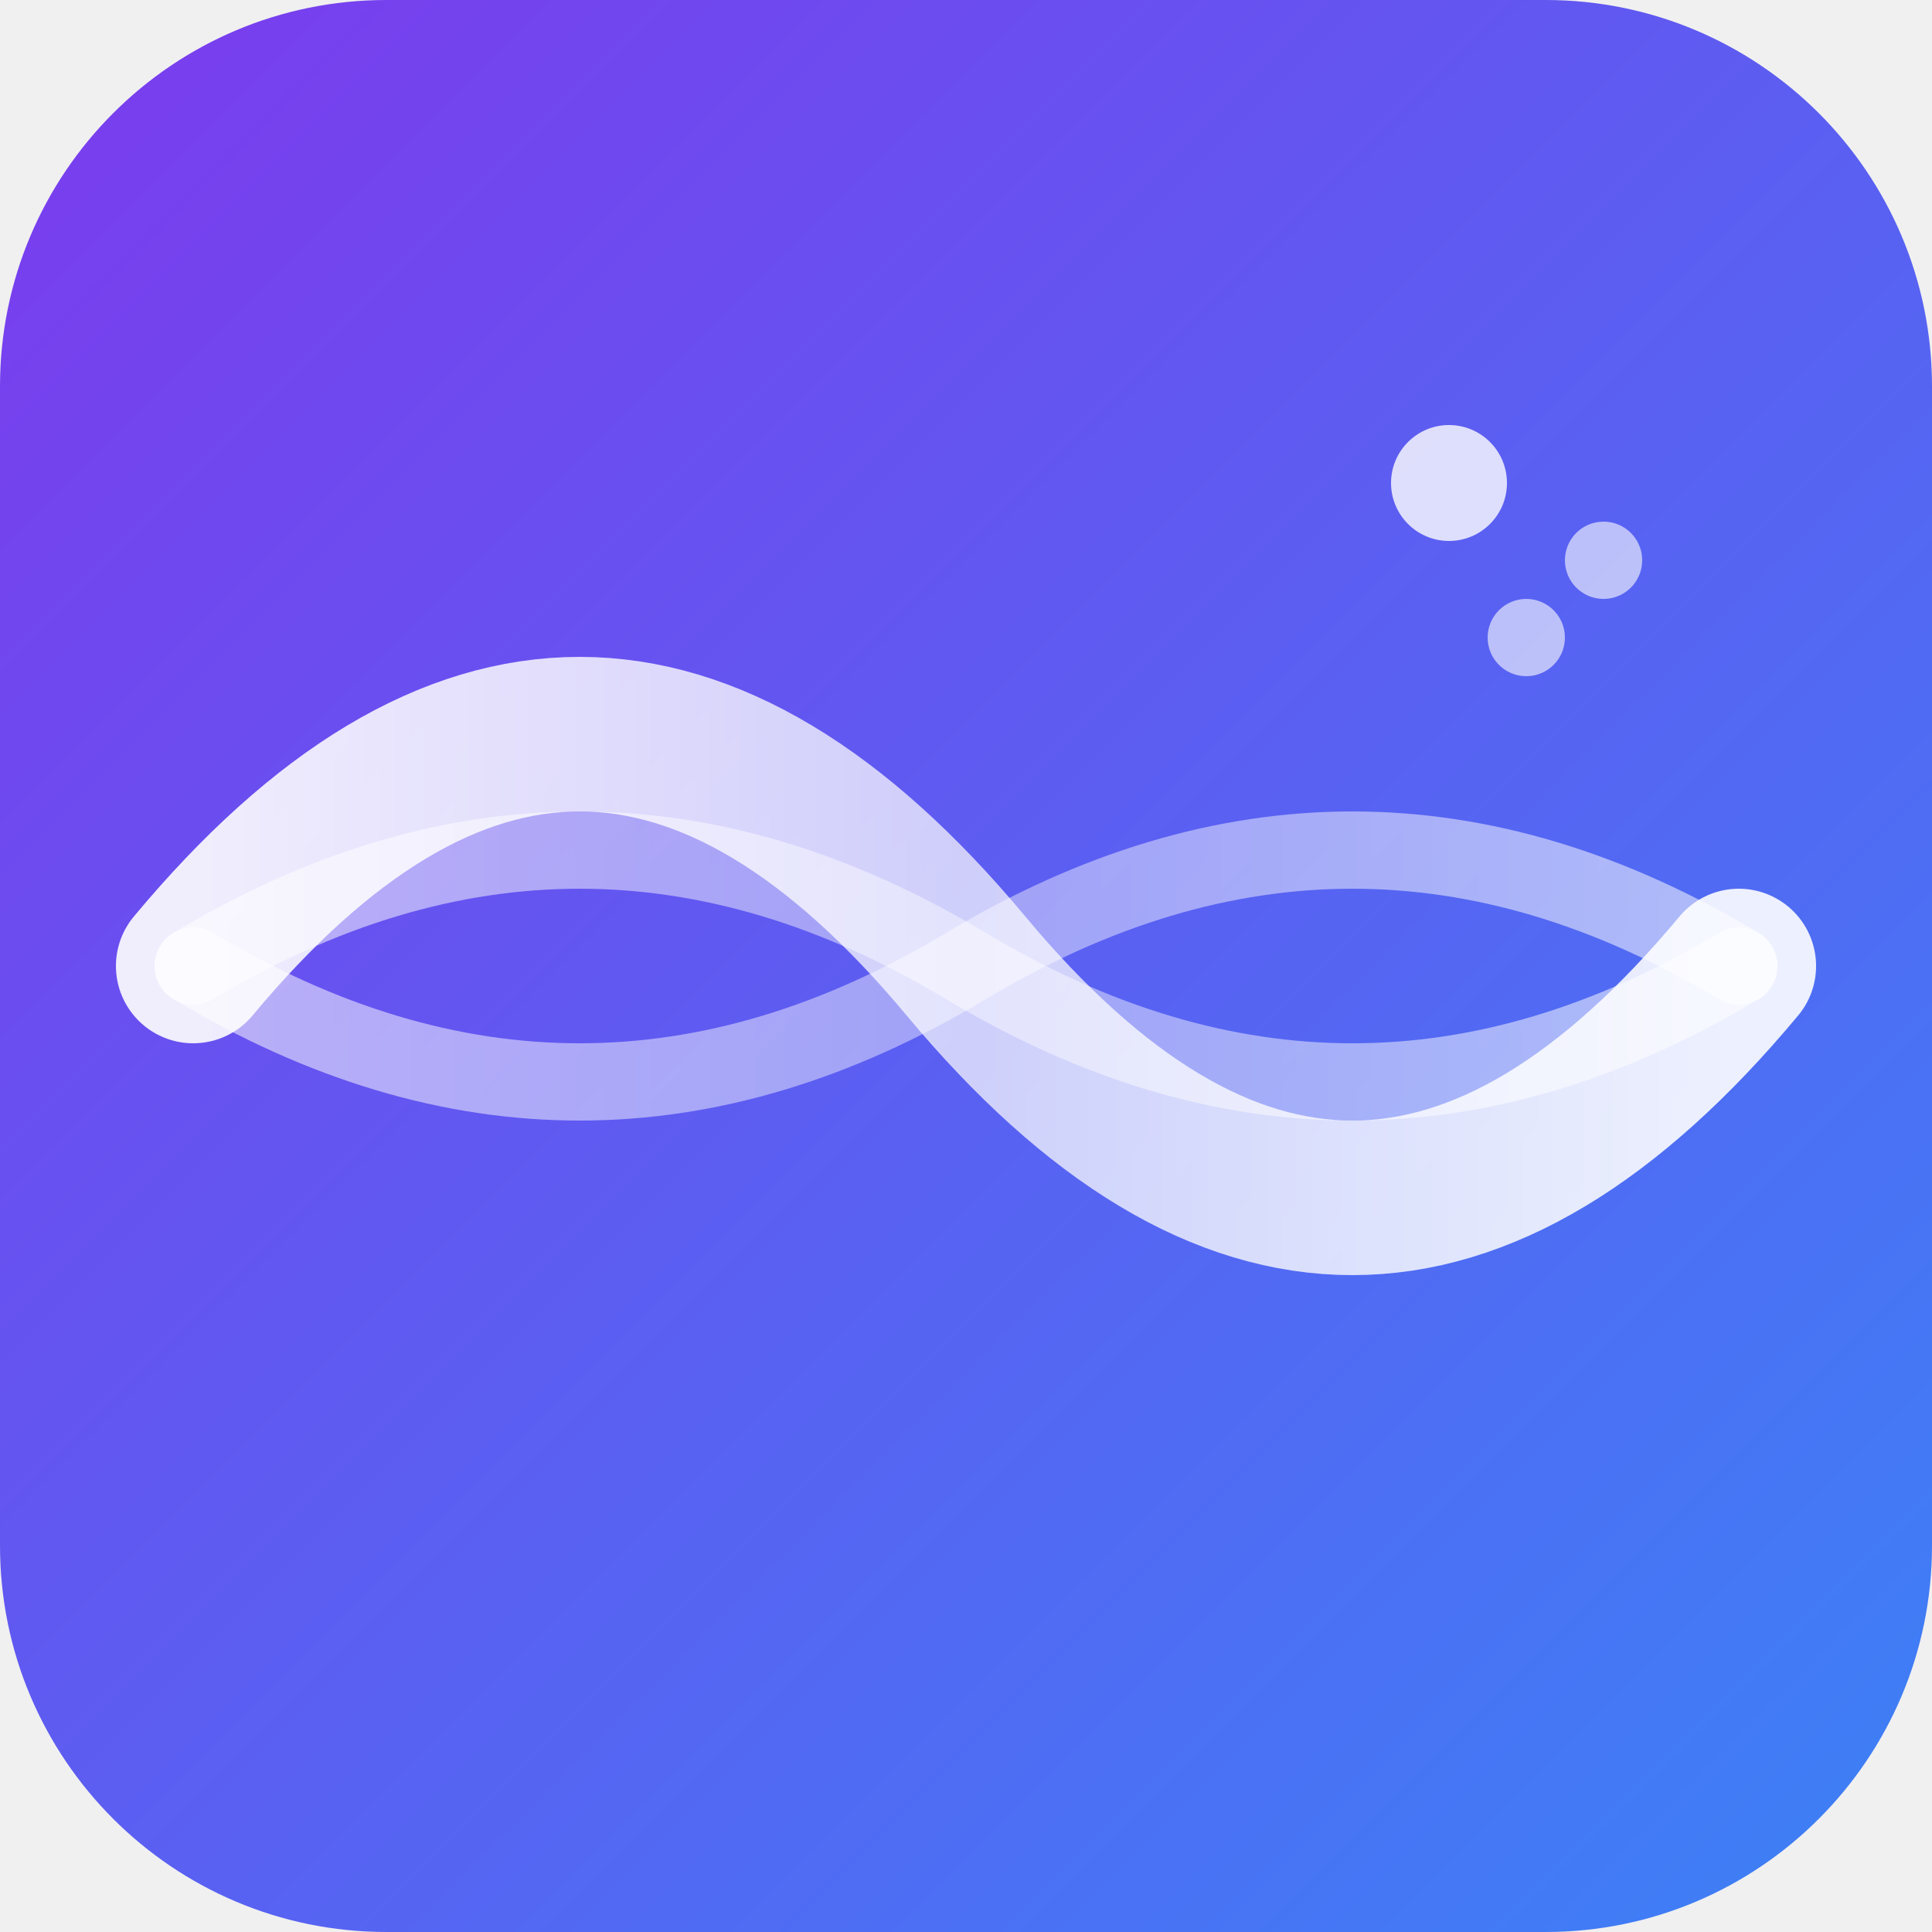
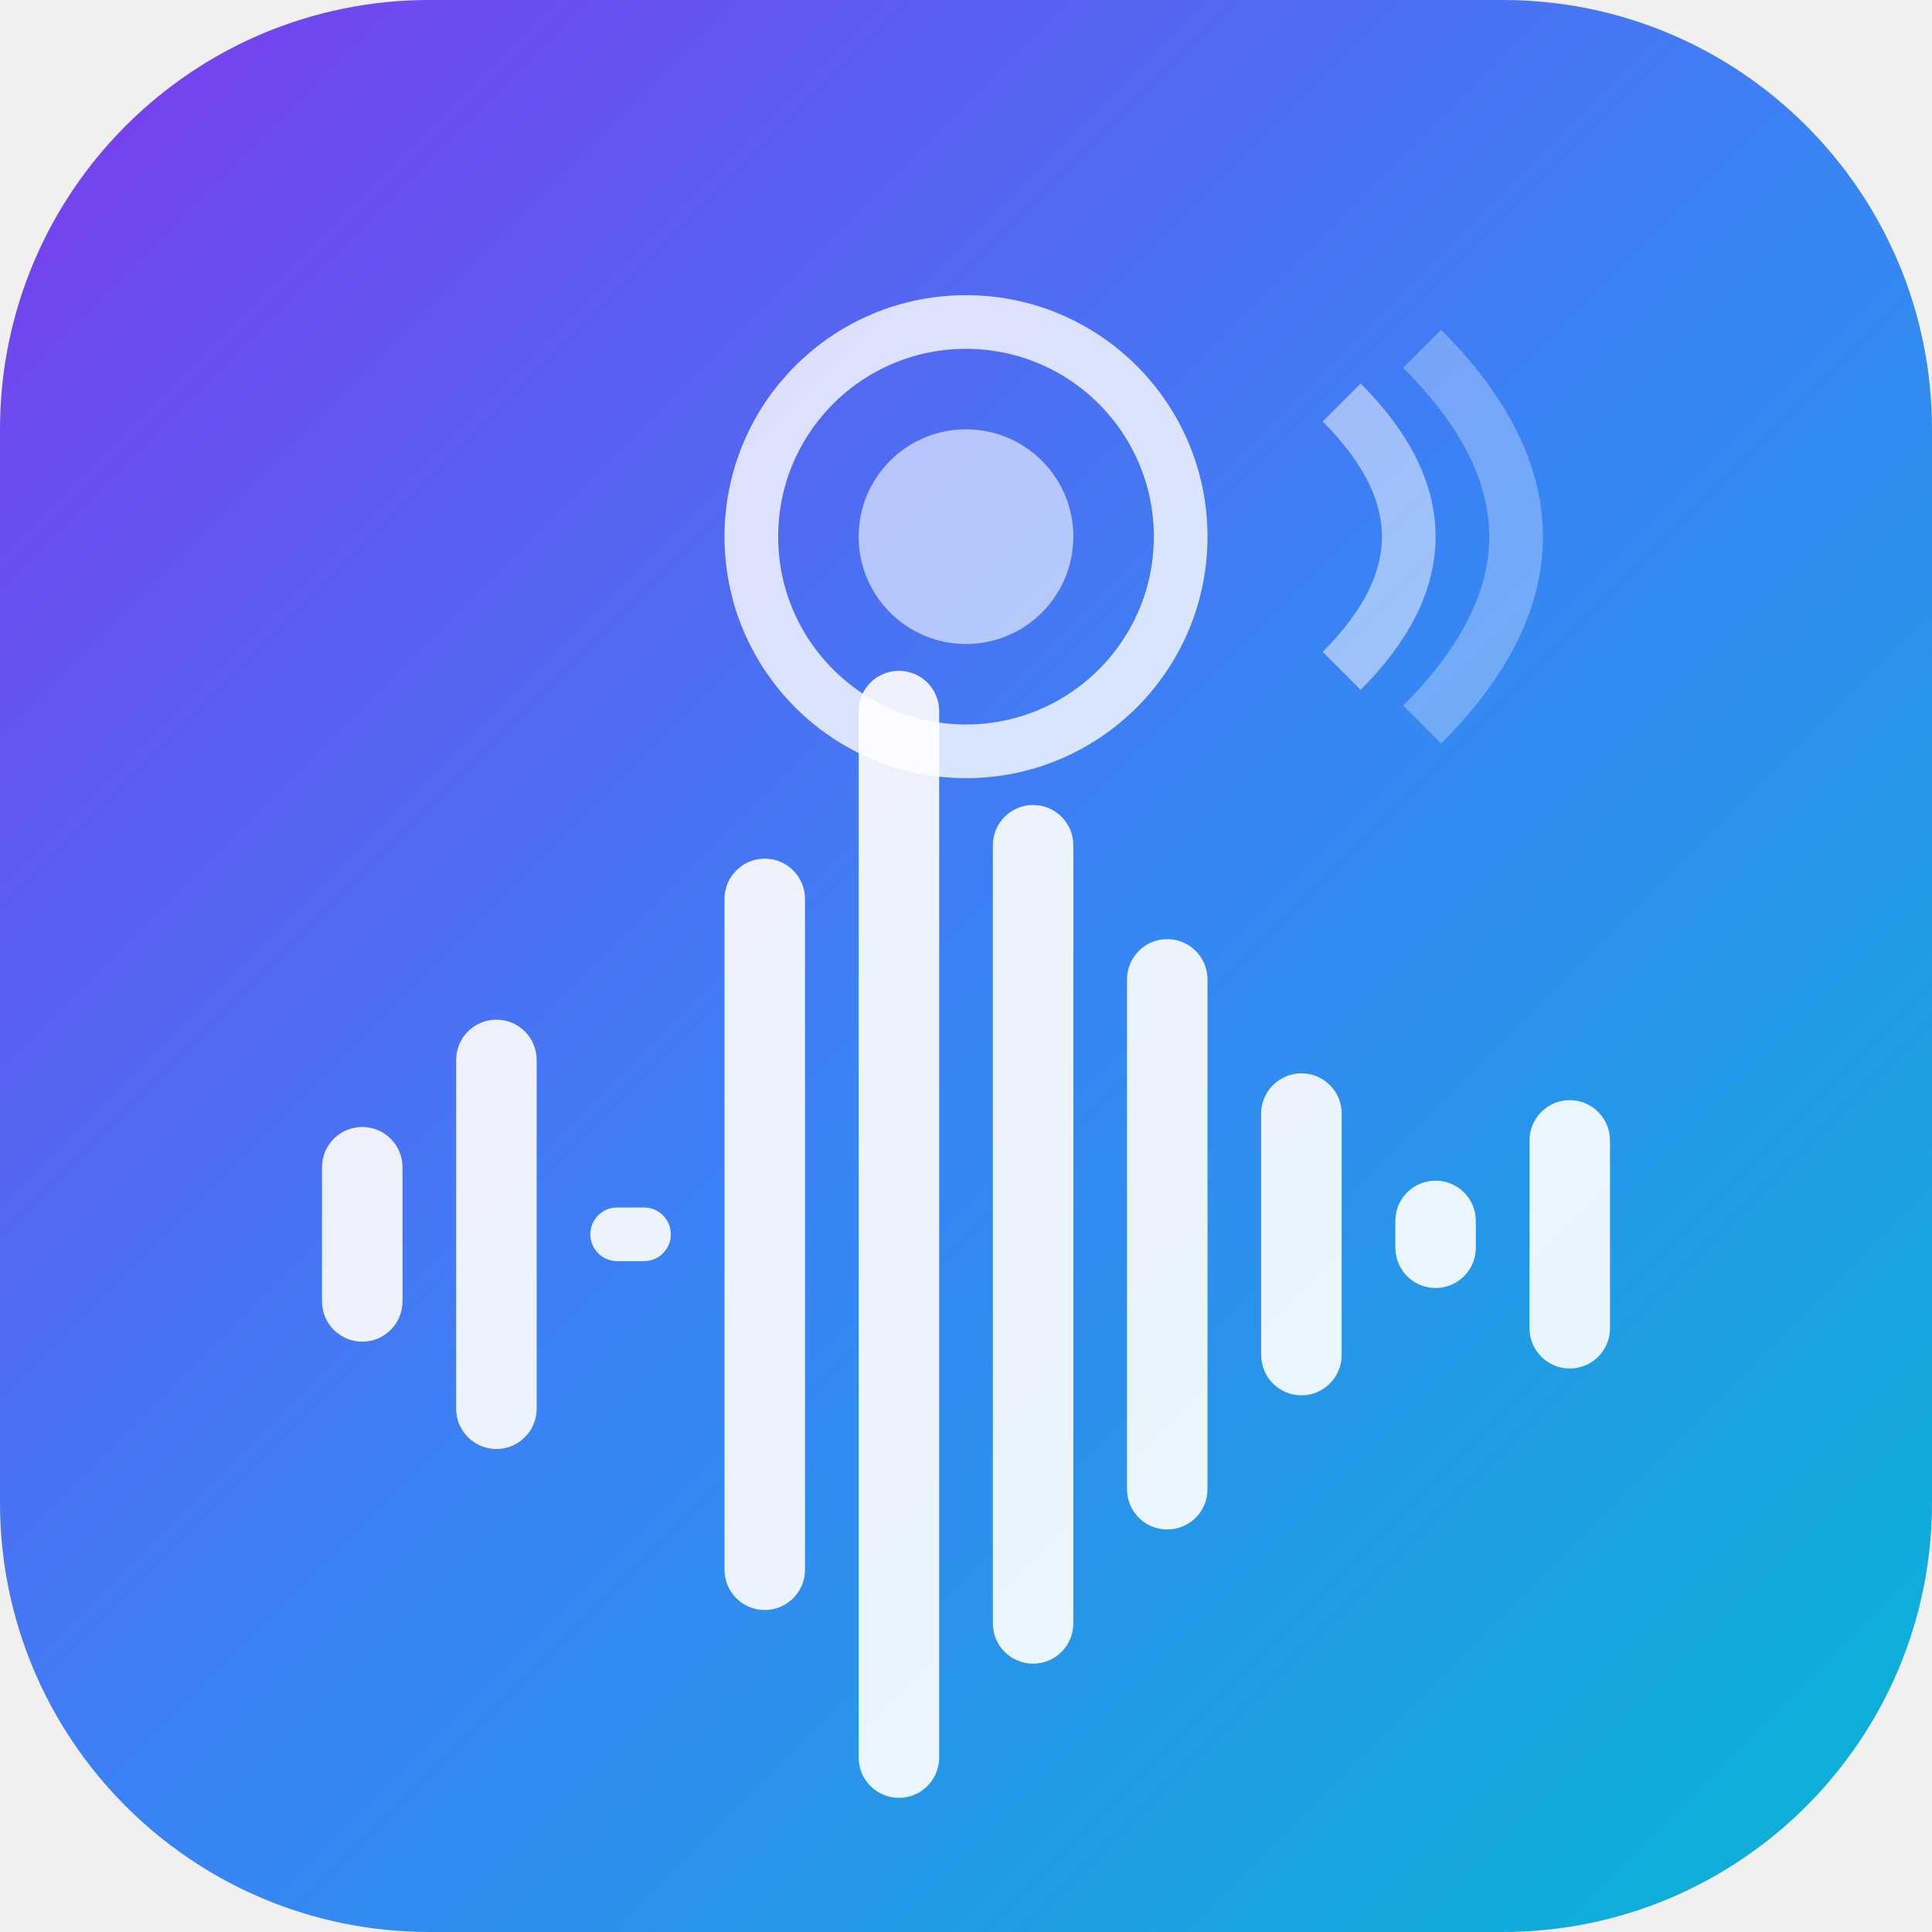
- <svg xmlns="http://www.w3.org/2000/svg" width="192" height="192" viewBox="0 0 192 192">
+ <svg xmlns="http://www.w3.org/2000/svg" width="72" height="72" viewBox="0 0 72 72" fill="none">
+   <rect width="72" height="72" rx="16" fill="url(#gradient)" />
  <defs>
-     <linearGradient id="bgGradient" x1="0%" y1="0%" x2="100%" y2="100%">
-       <stop offset="0%" style="stop-color:#7c3aed;stop-opacity:1" />
-       <stop offset="100%" style="stop-color:#3b82f6;stop-opacity:1" />
-     </linearGradient>
-     <linearGradient id="waveGradient" x1="0%" y1="0%" x2="100%" y2="0%">
-       <stop offset="0%" style="stop-color:#ffffff;stop-opacity:0.9" />
-       <stop offset="50%" style="stop-color:#ffffff;stop-opacity:0.7" />
-       <stop offset="100%" style="stop-color:#ffffff;stop-opacity:0.9" />
+     <linearGradient id="gradient" x1="0%" y1="0%" x2="100%" y2="100%">
+       <stop offset="0%" style="stop-color:#7C3AED;stop-opacity:1" />
+       <stop offset="50%" style="stop-color:#3B82F6;stop-opacity:1" />
+       <stop offset="100%" style="stop-color:#06B6D4;stop-opacity:1" />
    </linearGradient>
  </defs>
-   <rect width="192" height="192" rx="38.4" fill="url(#bgGradient)" />
-   <g transform="translate(19.2, 96)">
-     <path d="M 0,0 Q 38.4,-46.08 76.8,0 T 153.6,0" stroke="url(#waveGradient)" stroke-width="15.36" fill="none" stroke-linecap="round" />
-     <path d="M 0,0 Q 38.4,-23.04 76.8,0 T 153.6,0" stroke="url(#waveGradient)" stroke-width="7.68" fill="none" stroke-linecap="round" opacity="0.6" />
-     <path d="M 0,0 Q 38.4,23.04 76.8,0 T 153.6,0" stroke="url(#waveGradient)" stroke-width="7.68" fill="none" stroke-linecap="round" opacity="0.6" />
+   <g fill="white" opacity="0.9">
+     <rect x="12" y="42" width="3" height="8" rx="1.5" />
+     <rect x="17" y="38" width="3" height="16" rx="1.5" />
+     <rect x="22" y="45" width="3" height="2" rx="1" />
+     <rect x="27" y="32" width="3" height="28" rx="1.5" />
+     <rect x="32" y="25" width="3" height="42" rx="1.5" />
+     <rect x="37" y="30" width="3" height="32" rx="1.5" />
+     <rect x="42" y="35" width="3" height="22" rx="1.5" />
+     <rect x="47" y="40" width="3" height="12" rx="1.5" />
+     <rect x="52" y="44" width="3" height="4" rx="1.5" />
+     <rect x="57" y="41" width="3" height="10" rx="1.5" />
  </g>
-   <g transform="translate(144, 48)">
-     <circle cx="0" cy="0" r="5.76" fill="white" opacity="0.8" />
-     <circle cx="15.36" cy="7.68" r="3.84" fill="white" opacity="0.6" />
-     <circle cx="7.68" cy="15.36" r="3.84" fill="white" opacity="0.6" />
-   </g>
+   <circle cx="36" cy="20" r="8" fill="none" stroke="white" stroke-width="2" opacity="0.8" />
+   <circle cx="36" cy="20" r="4" fill="white" opacity="0.6" />
+   <path d="M50 15 Q55 20 50 25" stroke="white" stroke-width="2" fill="none" opacity="0.5" />
+   <path d="M53 13 Q60 20 53 27" stroke="white" stroke-width="2" fill="none" opacity="0.3" />
</svg>
